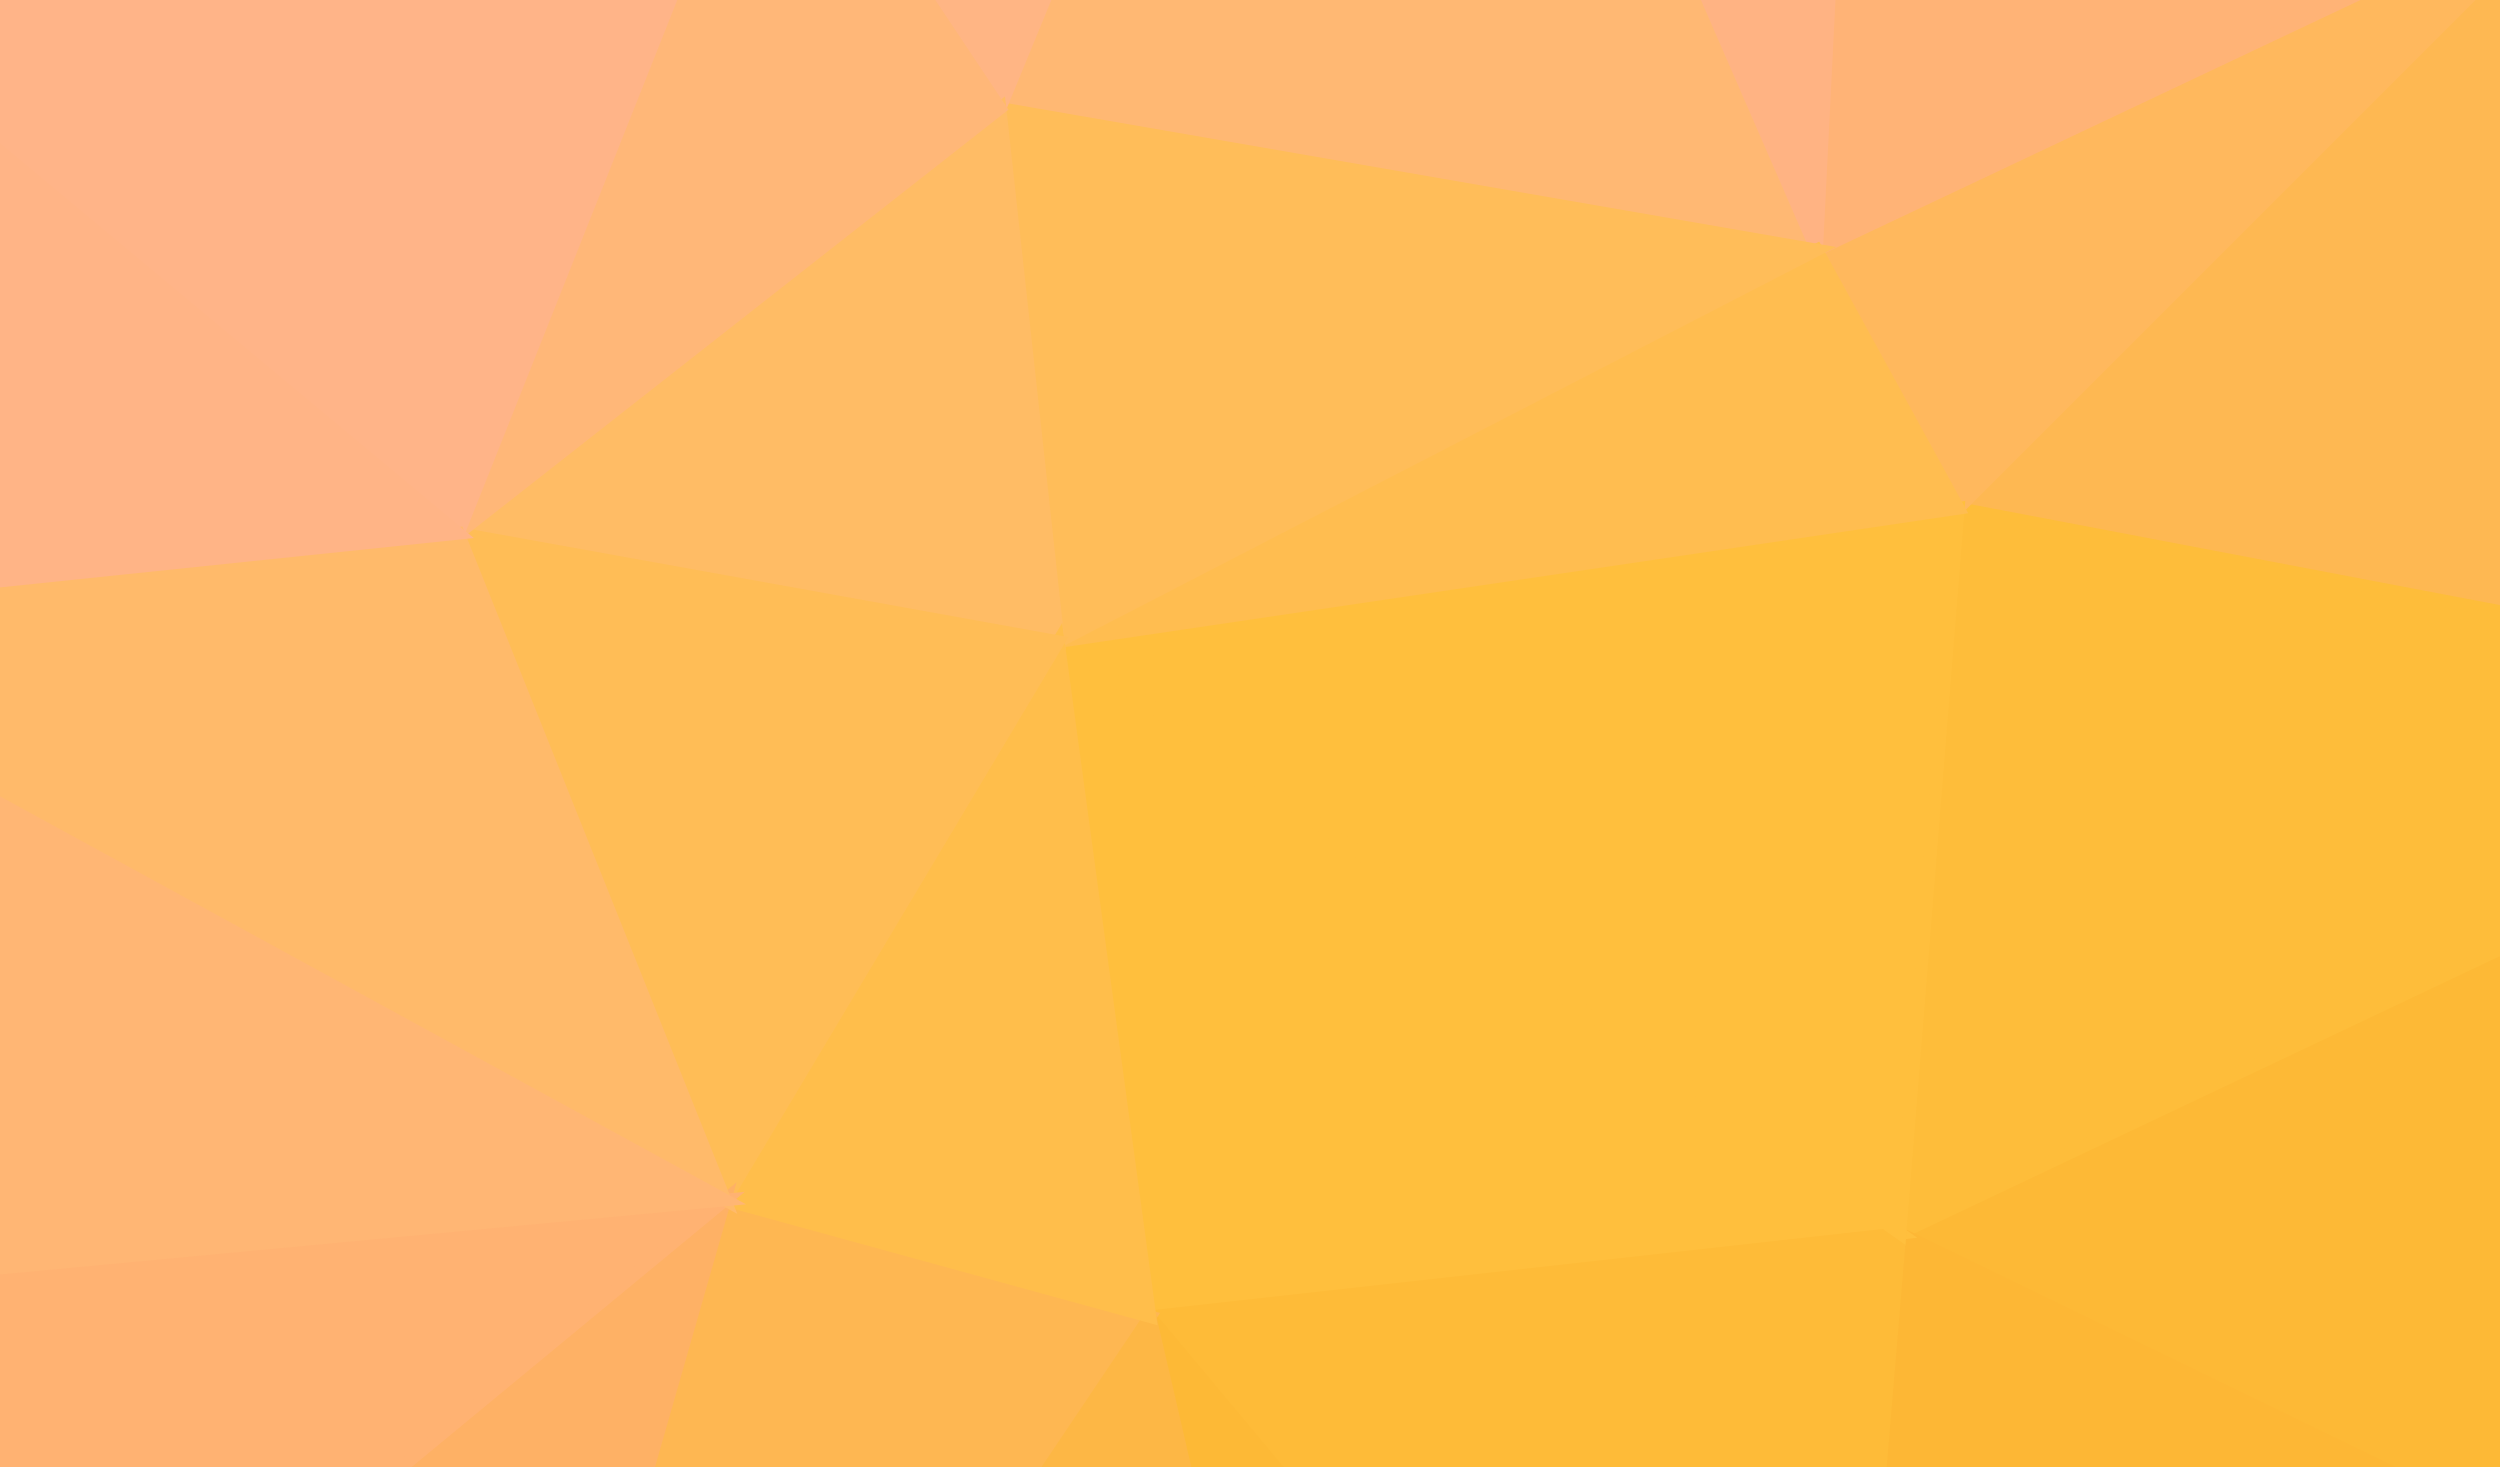
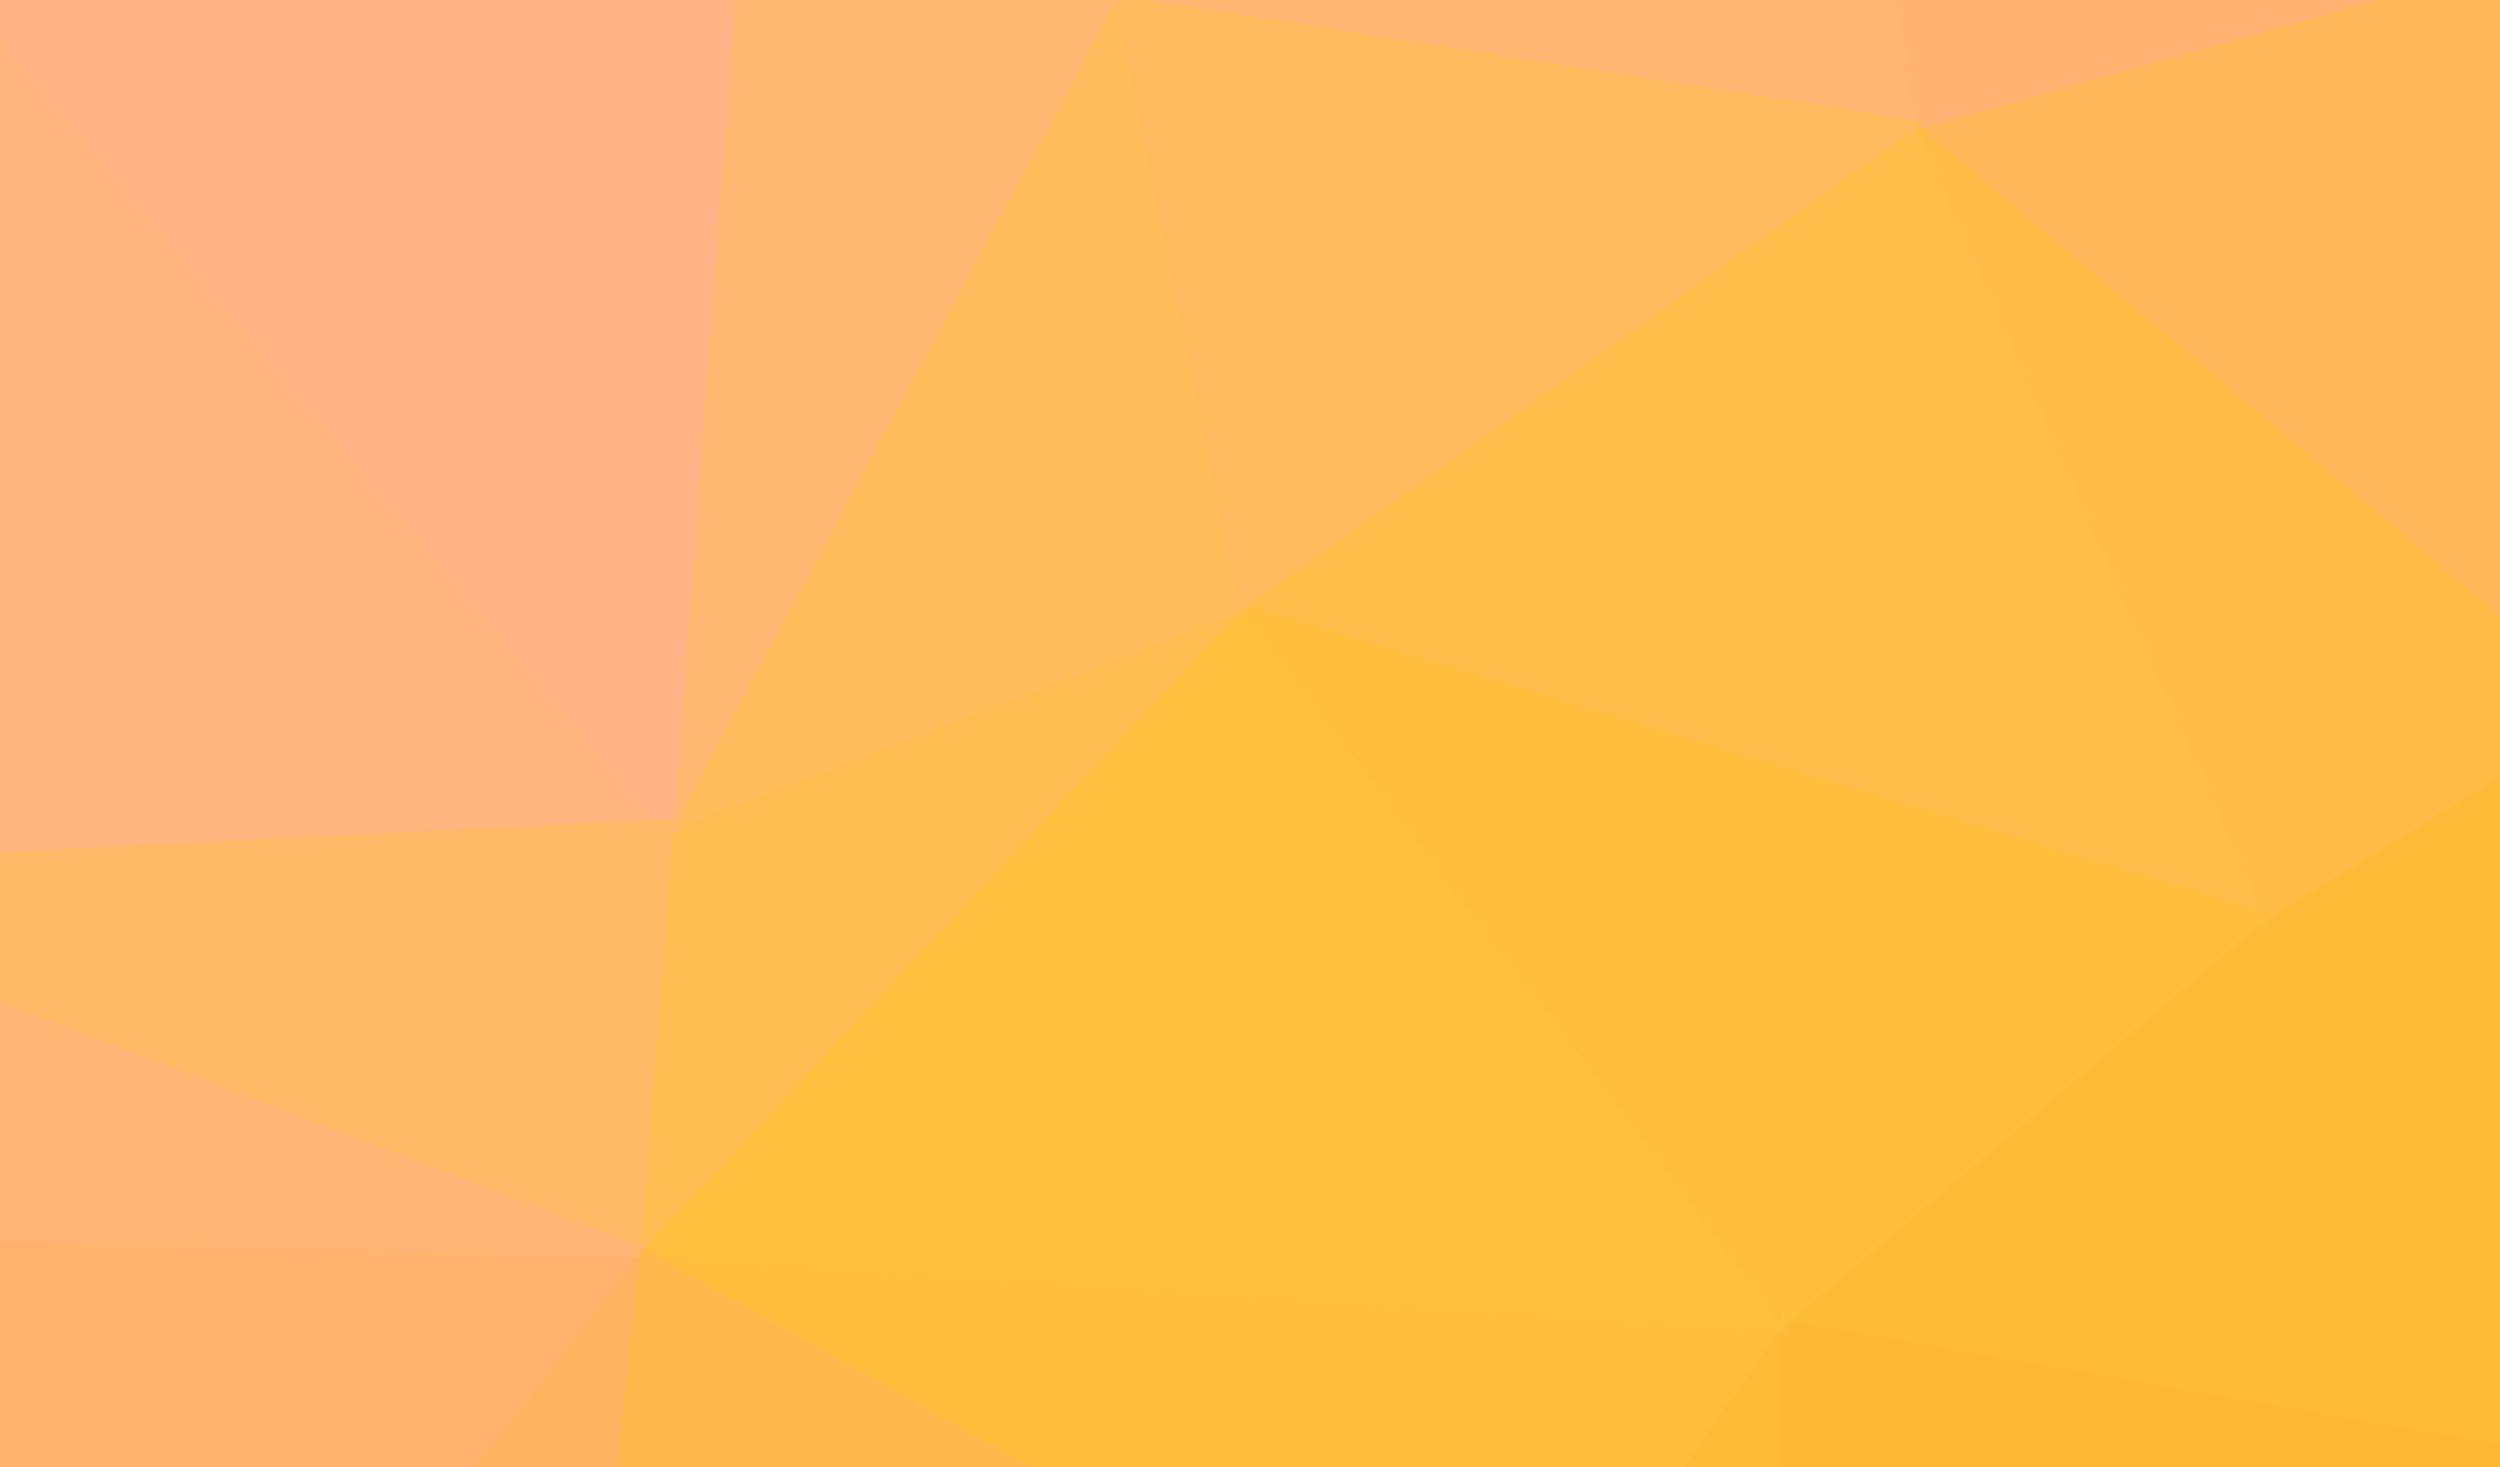
<svg xmlns="http://www.w3.org/2000/svg" width="300" height="176">
-   <path d="M-102,-105L-38,-89L164,-94Z" fill="#faa8be" stroke="#faa8be" stroke-width="1.51" />
-   <path d="M-102,-105L164,-94L225,-110Z" fill="#fcada7" stroke="#fcada7" stroke-width="1.51" />
-   <path d="M219,255L167,283L344,259Z" fill="#fcb432" stroke="#fcb432" stroke-width="1.51" />
-   <path d="M407,19L361,85L421,105Z" fill="#fdb641" stroke="#fdb641" stroke-width="1.51" />
-   <path d="M225,-110L337,-85L442,-80Z" fill="#fdaa8d" stroke="#fdaa8d" stroke-width="1.51" />
-   <path d="M337,-85L407,19L442,-80Z" fill="#fdab79" stroke="#fdab79" stroke-width="1.51" />
-   <path d="M407,19L421,105L442,-80Z" fill="#feb05c" stroke="#feb05c" stroke-width="1.51" />
-   <path d="M331,198L423,237L446,179Z" fill="#fbb12f" stroke="#fbb12f" stroke-width="1.51" />
-   <path d="M421,105L331,198L446,179Z" fill="#fcb431" stroke="#fcb431" stroke-width="1.51" />
-   <path d="M442,-80L421,105L446,179Z" fill="#fdb440" stroke="#fdb440" stroke-width="1.51" />
-   <path d="M337,-85L309,-13L407,19Z" fill="#feaf71" stroke="#feaf71" stroke-width="1.51" />
-   <path d="M361,85L331,198L421,105Z" fill="#fdb734" stroke="#fdb734" stroke-width="1.51" />
-   <path d="M331,198L344,259L423,237Z" fill="#fbb12f" stroke="#fbb12f" stroke-width="1.51" />
-   <path d="M309,-13L361,85L407,19Z" fill="#feb457" stroke="#feb457" stroke-width="1.51" />
-   <path d="M309,-13L235,61L361,85Z" fill="#feb852" stroke="#feb852" stroke-width="1.51" />
-   <path d="M228,148L331,198L361,85Z" fill="#fdb936" stroke="#fdb936" stroke-width="1.51" />
-   <path d="M235,61L228,148L361,85Z" fill="#febd3a" stroke="#febd3a" stroke-width="1.51" />
-   <path d="M331,198L219,255L344,259Z" fill="#fcb431" stroke="#fcb431" stroke-width="1.51" />
-   <path d="M225,-110L309,-13L337,-85Z" fill="#fdae85" stroke="#fdae85" stroke-width="1.51" />
-   <path d="M-38,-89L26,-74L164,-94Z" fill="#fcacae" stroke="#fcacae" stroke-width="1.51" />
-   <path d="M228,148L219,255L331,198Z" fill="#fdb735" stroke="#fdb735" stroke-width="1.51" />
-   <path d="M218,30L235,61L309,-13Z" fill="#ffb85d" stroke="#ffb85d" stroke-width="1.51" />
-   <path d="M225,-110L218,30L309,-13Z" fill="#ffb376" stroke="#ffb376" stroke-width="1.51" />
-   <path d="M164,-94L120,13L218,30Z" fill="#ffb873" stroke="#ffb873" stroke-width="1.51" />
-   <path d="M164,-94L218,30L225,-110Z" fill="#ffb383" stroke="#ffb383" stroke-width="1.51" />
-   <path d="M127,77L138,158L228,148Z" fill="#ffbf3d" stroke="#ffbf3d" stroke-width="1.51" />
-   <path d="M138,158L219,255L228,148Z" fill="#febb38" stroke="#febb38" stroke-width="1.51" />
-   <path d="M127,77L228,148L235,61Z" fill="#ffbf3d" stroke="#ffbf3d" stroke-width="1.51" />
-   <path d="M218,30L127,77L235,61Z" fill="#ffbd50" stroke="#ffbd50" stroke-width="1.51" />
-   <path d="M138,158L167,283L219,255Z" fill="#fdb936" stroke="#fdb936" stroke-width="1.51" />
-   <path d="M120,13L127,77L218,30Z" fill="#ffbd59" stroke="#ffbd59" stroke-width="1.51" />
-   <path d="M-51,258L-108,246L42,301Z" fill="#fdab78" stroke="#fdab78" stroke-width="1.51" />
-   <path d="M87,144L42,301L138,158Z" fill="#feb752" stroke="#feb752" stroke-width="1.51" />
-   <path d="M92,-29L120,13L164,-94Z" fill="#ffb584" stroke="#ffb584" stroke-width="1.51" />
-   <path d="M138,158L42,301L167,283Z" fill="#fdb745" stroke="#fdb745" stroke-width="1.51" />
-   <path d="M26,-74L92,-29L164,-94Z" fill="#feb099" stroke="#feb099" stroke-width="1.51" />
-   <path d="M120,13L55,64L127,77Z" fill="#ffbc65" stroke="#ffbc65" stroke-width="1.51" />
-   <path d="M127,77L87,144L138,158Z" fill="#ffbe4b" stroke="#ffbe4b" stroke-width="1.51" />
-   <path d="M55,64L87,144L127,77Z" fill="#ffbd56" stroke="#ffbd56" stroke-width="1.51" />
-   <path d="M92,-29L55,64L120,13Z" fill="#ffb778" stroke="#ffb778" stroke-width="1.51" />
-   <path d="M-51,258L42,301L87,144Z" fill="#feb165" stroke="#feb165" stroke-width="1.51" />
-   <path d="M-62,158L-51,258L87,144Z" fill="#ffb272" stroke="#ffb272" stroke-width="1.51" />
-   <path d="M-17,4L55,64L92,-29Z" fill="#ffb488" stroke="#ffb488" stroke-width="1.51" />
-   <path d="M26,-74L-17,4L92,-29Z" fill="#feaf9d" stroke="#feaf9d" stroke-width="1.51" />
-   <path d="M55,64L-41,74L87,144Z" fill="#ffba6a" stroke="#ffba6a" stroke-width="1.51" />
-   <path d="M-41,74L-62,158L87,144Z" fill="#ffb674" stroke="#ffb674" stroke-width="1.51" />
-   <path d="M-17,4L-41,74L55,64Z" fill="#ffb486" stroke="#ffb486" stroke-width="1.51" />
-   <path d="M-38,-89L-17,4L26,-74Z" fill="#fcaab2" stroke="#fcaab2" stroke-width="1.51" />
-   <path d="M-102,-105L-91,27L-38,-89Z" fill="#f8a6c6" stroke="#f8a6c6" stroke-width="1.51" />
-   <path d="M-38,-89L-91,27L-17,4Z" fill="#fcabaf" stroke="#fcabaf" stroke-width="1.51" />
-   <path d="M-91,27L-41,74L-17,4Z" fill="#feb09a" stroke="#feb09a" stroke-width="1.51" />
-   <path d="M-124,202L-108,246L-62,158Z" fill="#fdab8d" stroke="#fdab8d" stroke-width="1.51" />
-   <path d="M-62,158L-108,246L-51,258Z" fill="#feac85" stroke="#feac85" stroke-width="1.51" />
-   <path d="M-136,102L-62,158L-41,74Z" fill="#feb18c" stroke="#feb18c" stroke-width="1.51" />
-   <path d="M-91,27L-136,102L-41,74Z" fill="#feb098" stroke="#feb098" stroke-width="1.51" />
-   <path d="M-136,102L-124,202L-62,158Z" fill="#fdad92" stroke="#fdad92" stroke-width="1.51" />
-   <path d="M-102,-105L-136,102L-91,27Z" fill="#fbaab6" stroke="#fbaab6" stroke-width="1.51" />
+   <path d="M62,284L-127,274L160,298Z" fill="#feaf61" stroke="#feaf61" stroke-width="1.51" />
+   <path d="M-100,-115L164,-97L306,-92Z" fill="#fdaf9f" stroke="#fdaf9f" stroke-width="1.51" />
+   <path d="M312,85L334,180L423,60Z" fill="#fdb936" stroke="#fdb936" stroke-width="1.51" />
+   <path d="M423,60L334,180L446,181Z" fill="#fcb532" stroke="#fcb532" stroke-width="1.51" />
+   <path d="M-100,-115L306,-92L446,-89Z" fill="#feae94" stroke="#feae94" stroke-width="1.51" />
+   <path d="M446,181L334,180L448,256Z" fill="#fbb12e" stroke="#fbb12e" stroke-width="1.51" />
+   <path d="M446,-89L325,-12L451,-2Z" fill="#feac73" stroke="#feac73" stroke-width="1.51" />
+   <path d="M325,-12L423,60L451,-2Z" fill="#fdb15d" stroke="#fdb15d" stroke-width="1.51" />
+   <path d="M423,60L446,181L451,-2Z" fill="#fdb539" stroke="#fdb539" stroke-width="1.51" />
+   <path d="M446,181L448,256L451,-2Z" fill="#fcb230" stroke="#fcb230" stroke-width="1.51" />
+   <path d="M306,-92L325,-12L446,-89Z" fill="#fdab81" stroke="#fdab81" stroke-width="1.51" />
+   <path d="M334,180L307,295L448,256Z" fill="#fbb02e" stroke="#fbb02e" stroke-width="1.51" />
+   <path d="M325,-12L312,85L423,60Z" fill="#fdb550" stroke="#fdb550" stroke-width="1.51" />
+   <path d="M229,15L312,85L325,-12Z" fill="#ffb75a" stroke="#ffb75a" stroke-width="1.51" />
+   <path d="M271,110L213,159L334,180Z" fill="#fdba37" stroke="#fdba37" stroke-width="1.51" />
+   <path d="M213,159L213,236L334,180Z" fill="#fdb836" stroke="#fdb836" stroke-width="1.51" />
+   <path d="M213,236L307,295L334,180Z" fill="#fcb431" stroke="#fcb431" stroke-width="1.51" />
+   <path d="M312,85L271,110L334,180Z" fill="#fdba37" stroke="#fdba37" stroke-width="1.51" />
+   <path d="M164,-97L219,-65L306,-92Z" fill="#feaf8e" stroke="#feaf8e" stroke-width="1.51" />
+   <path d="M306,-92L219,-65L325,-12Z" fill="#feaf80" stroke="#feaf80" stroke-width="1.51" />
+   <path d="M219,-65L229,15L325,-12Z" fill="#ffb372" stroke="#ffb372" stroke-width="1.51" />
+   <path d="M229,15L271,110L312,85Z" fill="#febb45" stroke="#febb45" stroke-width="1.51" />
+   <path d="M213,236L160,298L307,295Z" fill="#fcb432" stroke="#fcb432" stroke-width="1.51" />
+   <path d="M-100,-115L66,-67L164,-97Z" fill="#fbaab3" stroke="#fbaab3" stroke-width="1.51" />
+   <path d="M229,15L148,73L271,110Z" fill="#ffbd49" stroke="#ffbd49" stroke-width="1.51" />
+   <path d="M148,73L213,159L271,110Z" fill="#febe3b" stroke="#febe3b" stroke-width="1.51" />
+   <path d="M213,159L179,208L213,236Z" fill="#fdba37" stroke="#fdba37" stroke-width="1.51" />
+   <path d="M219,-65L133,0L229,15Z" fill="#ffb672" stroke="#ffb672" stroke-width="1.51" />
+   <path d="M133,0L148,73L229,15Z" fill="#ffbb5e" stroke="#ffbb5e" stroke-width="1.51" />
+   <path d="M164,-97L133,0L219,-65Z" fill="#ffb483" stroke="#ffb483" stroke-width="1.51" />
+   <path d="M76,150L179,208L213,159Z" fill="#febd3b" stroke="#febd3b" stroke-width="1.51" />
+   <path d="M148,73L76,150L213,159Z" fill="#ffbf3f" stroke="#ffbf3f" stroke-width="1.51" />
+   <path d="M179,208L160,298L213,236Z" fill="#fdb835" stroke="#fdb835" stroke-width="1.51" />
+   <path d="M-100,-115L-48,-77L66,-67Z" fill="#f8a7c4" stroke="#f8a7c4" stroke-width="1.51" />
+   <path d="M80,99L76,150L148,73Z" fill="#ffbe52" stroke="#ffbe52" stroke-width="1.51" />
+   <path d="M90,-36L133,0L164,-97Z" fill="#ffb486" stroke="#ffb486" stroke-width="1.51" />
+   <path d="M62,284L160,298L179,208Z" fill="#fdb73c" stroke="#fdb73c" stroke-width="1.51" />
+   <path d="M76,150L62,284L179,208Z" fill="#feb74b" stroke="#feb74b" stroke-width="1.51" />
+   <path d="M-8,259L-127,274L62,284Z" fill="#feac73" stroke="#feac73" stroke-width="1.51" />
+   <path d="M66,-67L90,-36L164,-97Z" fill="#feb196" stroke="#feb196" stroke-width="1.51" />
+   <path d="M133,0L80,99L148,73Z" fill="#ffbd5b" stroke="#ffbd5b" stroke-width="1.51" />
+   <path d="M90,-36L80,99L133,0Z" fill="#ffb972" stroke="#ffb972" stroke-width="1.51" />
+   <path d="M-8,259L62,284L76,150Z" fill="#feb360" stroke="#feb360" stroke-width="1.51" />
+   <path d="M-23,-24L-42,105L80,99Z" fill="#ffb67f" stroke="#ffb67f" stroke-width="1.51" />
+   <path d="M-23,-24L80,99L90,-36Z" fill="#ffb586" stroke="#ffb586" stroke-width="1.51" />
+   <path d="M66,-67L-23,-24L90,-36Z" fill="#fdaf9e" stroke="#fdaf9e" stroke-width="1.51" />
+   <path d="M-56,147L-8,259L76,150Z" fill="#ffb36f" stroke="#ffb36f" stroke-width="1.51" />
+   <path d="M-42,105L76,150L80,99Z" fill="#ffb967" stroke="#ffb967" stroke-width="1.51" />
+   <path d="M-42,105L-56,147L76,150Z" fill="#ffb575" stroke="#ffb575" stroke-width="1.51" />
+   <path d="M-48,-77L-23,-24L66,-67Z" fill="#fbabb1" stroke="#fbabb1" stroke-width="1.51" />
+   <path d="M-121,4L-93,67L-23,-24Z" fill="#fcadaa" stroke="#fcadaa" stroke-width="1.51" />
+   <path d="M-93,67L-42,105L-23,-24Z" fill="#feb194" stroke="#feb194" stroke-width="1.51" />
+   <path d="M-56,147L-127,274L-8,259Z" fill="#fdac82" stroke="#fdac82" stroke-width="1.51" />
+   <path d="M-146,173L-127,274L-56,147Z" fill="#fdab90" stroke="#fdab90" stroke-width="1.51" />
+   <path d="M-48,-77L-121,4L-23,-24Z" fill="#faa9b9" stroke="#faa9b9" stroke-width="1.51" />
+   <path d="M-93,67L-56,147L-42,105Z" fill="#ffb387" stroke="#ffb387" stroke-width="1.51" />
+   <path d="M-100,-115L-121,4L-48,-77Z" fill="#f7a5cc" stroke="#f7a5cc" stroke-width="1.51" />
+   <path d="M-93,67L-146,173L-56,147Z" fill="#feaf90" stroke="#feaf90" stroke-width="1.51" />
+   <path d="M-121,4L-146,173L-93,67Z" fill="#feb09c" stroke="#feb09c" stroke-width="1.51" />
</svg>
